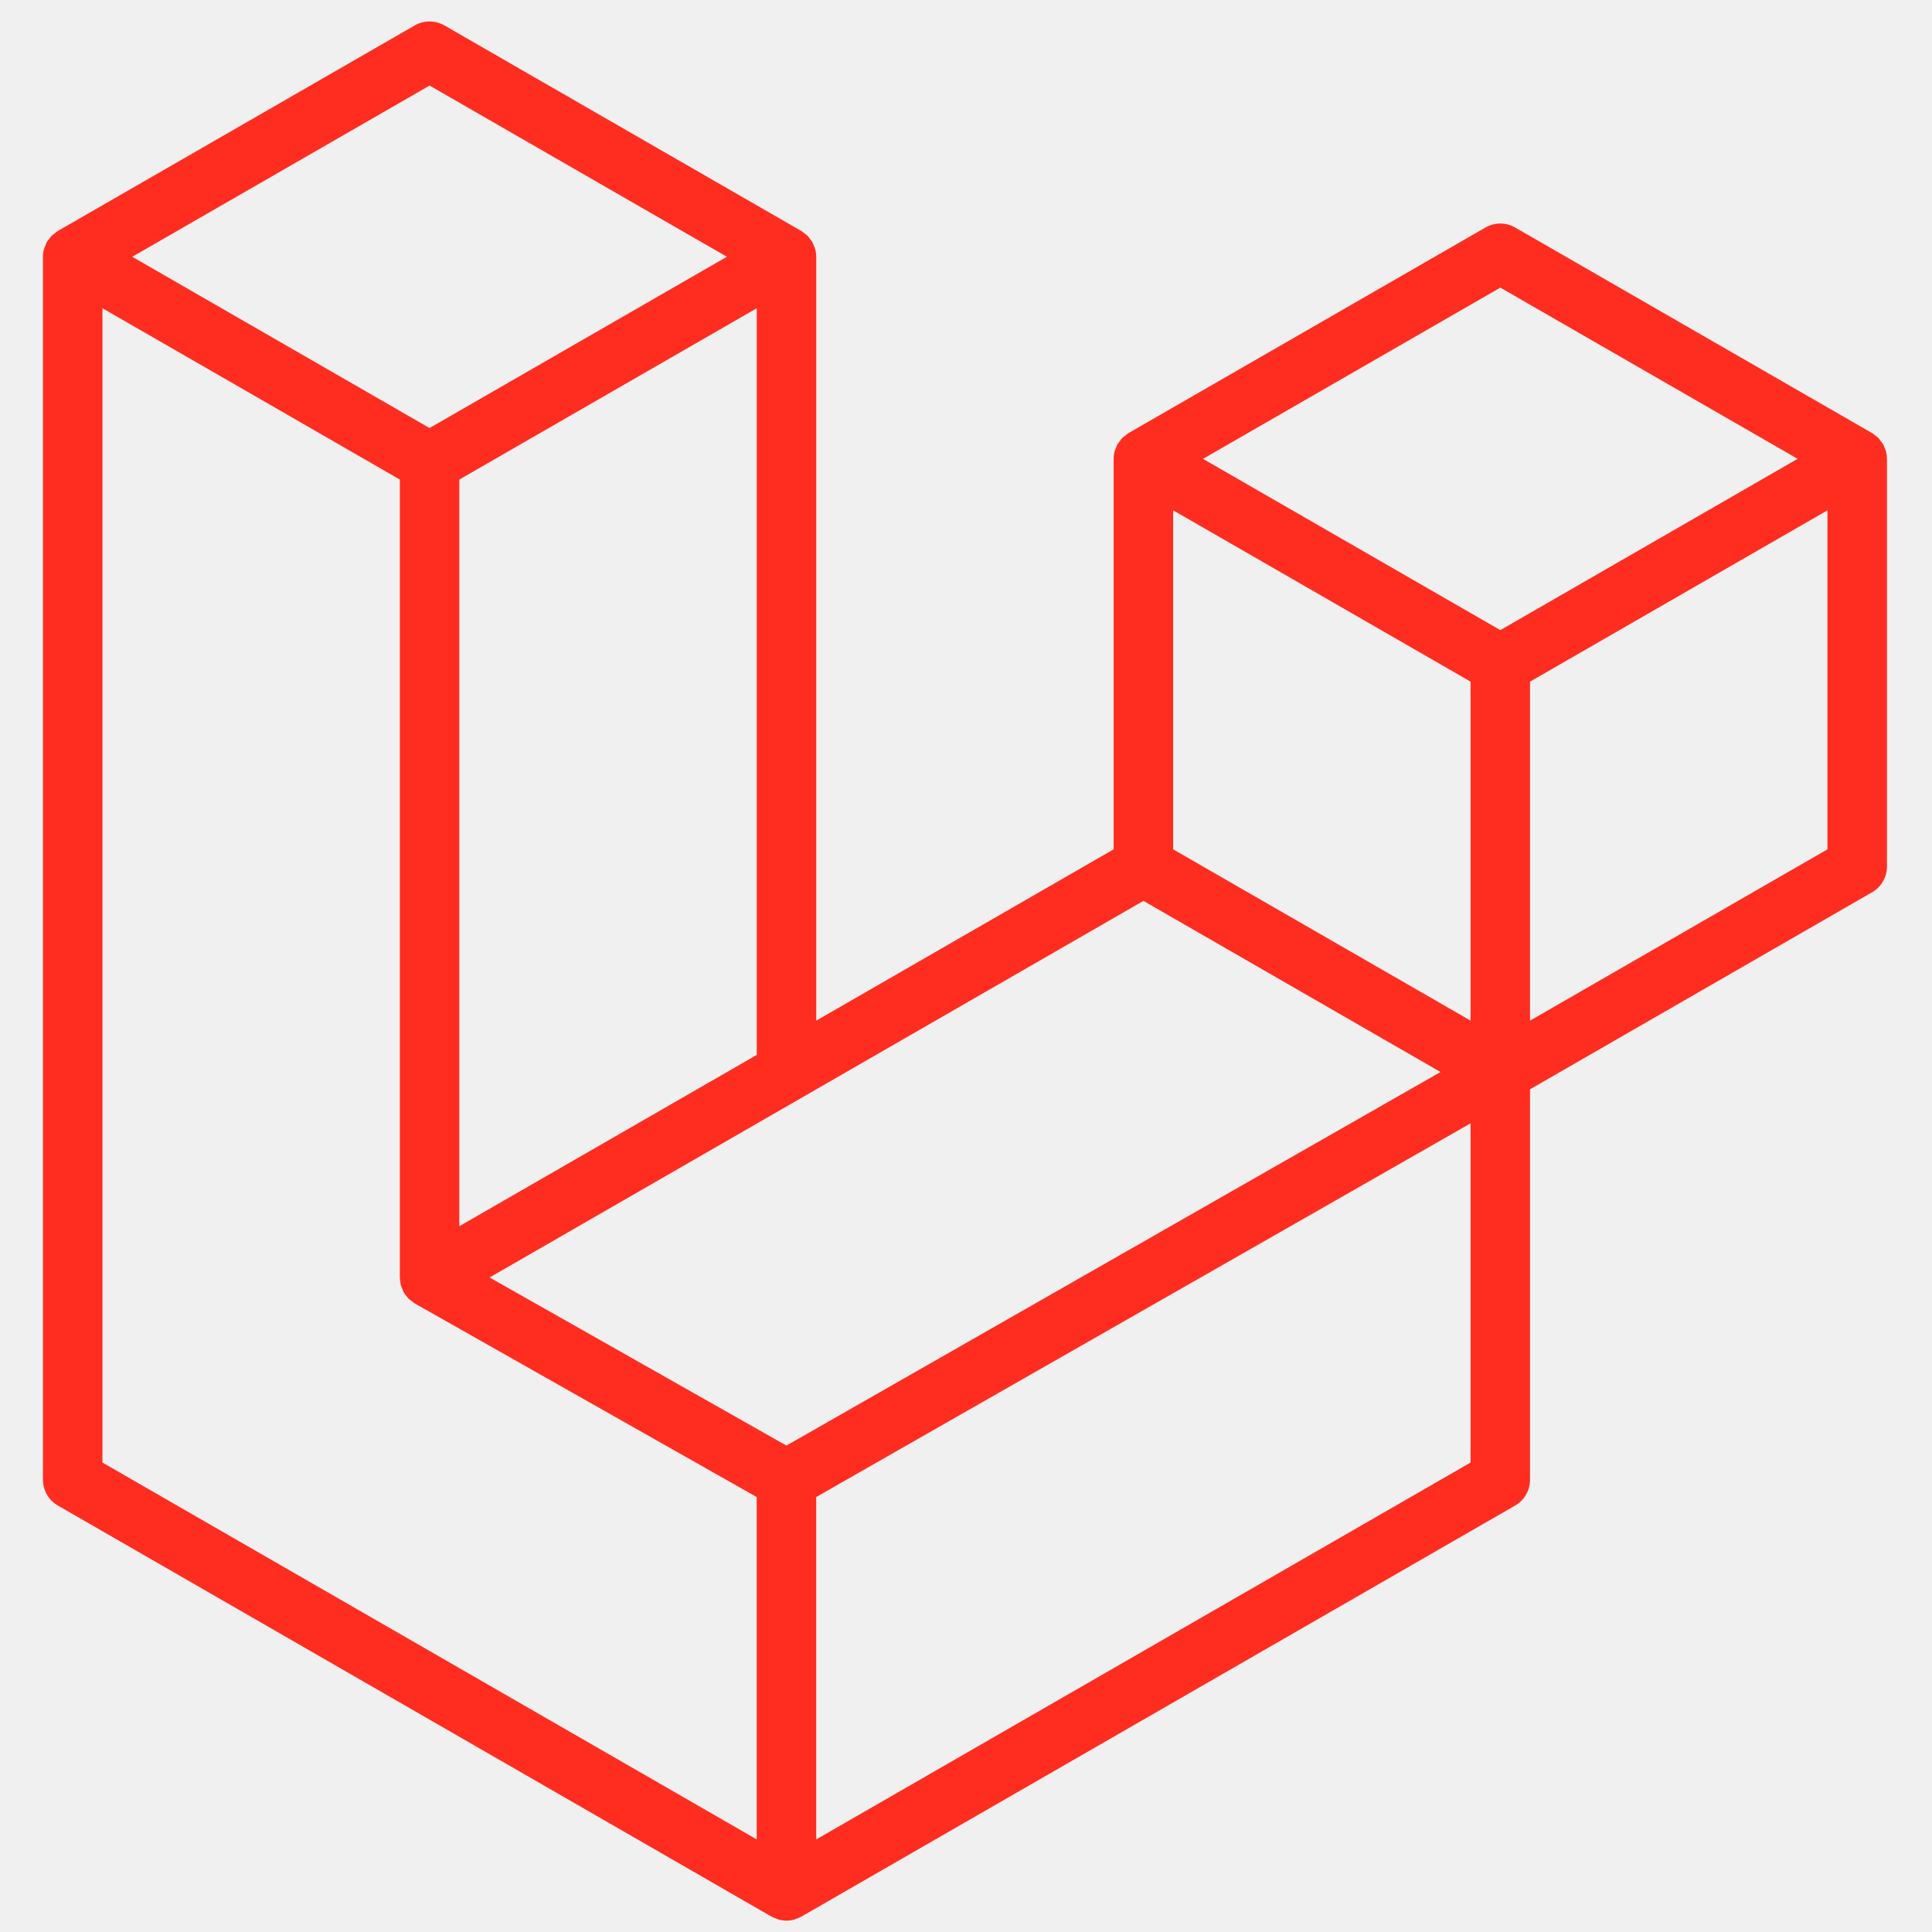
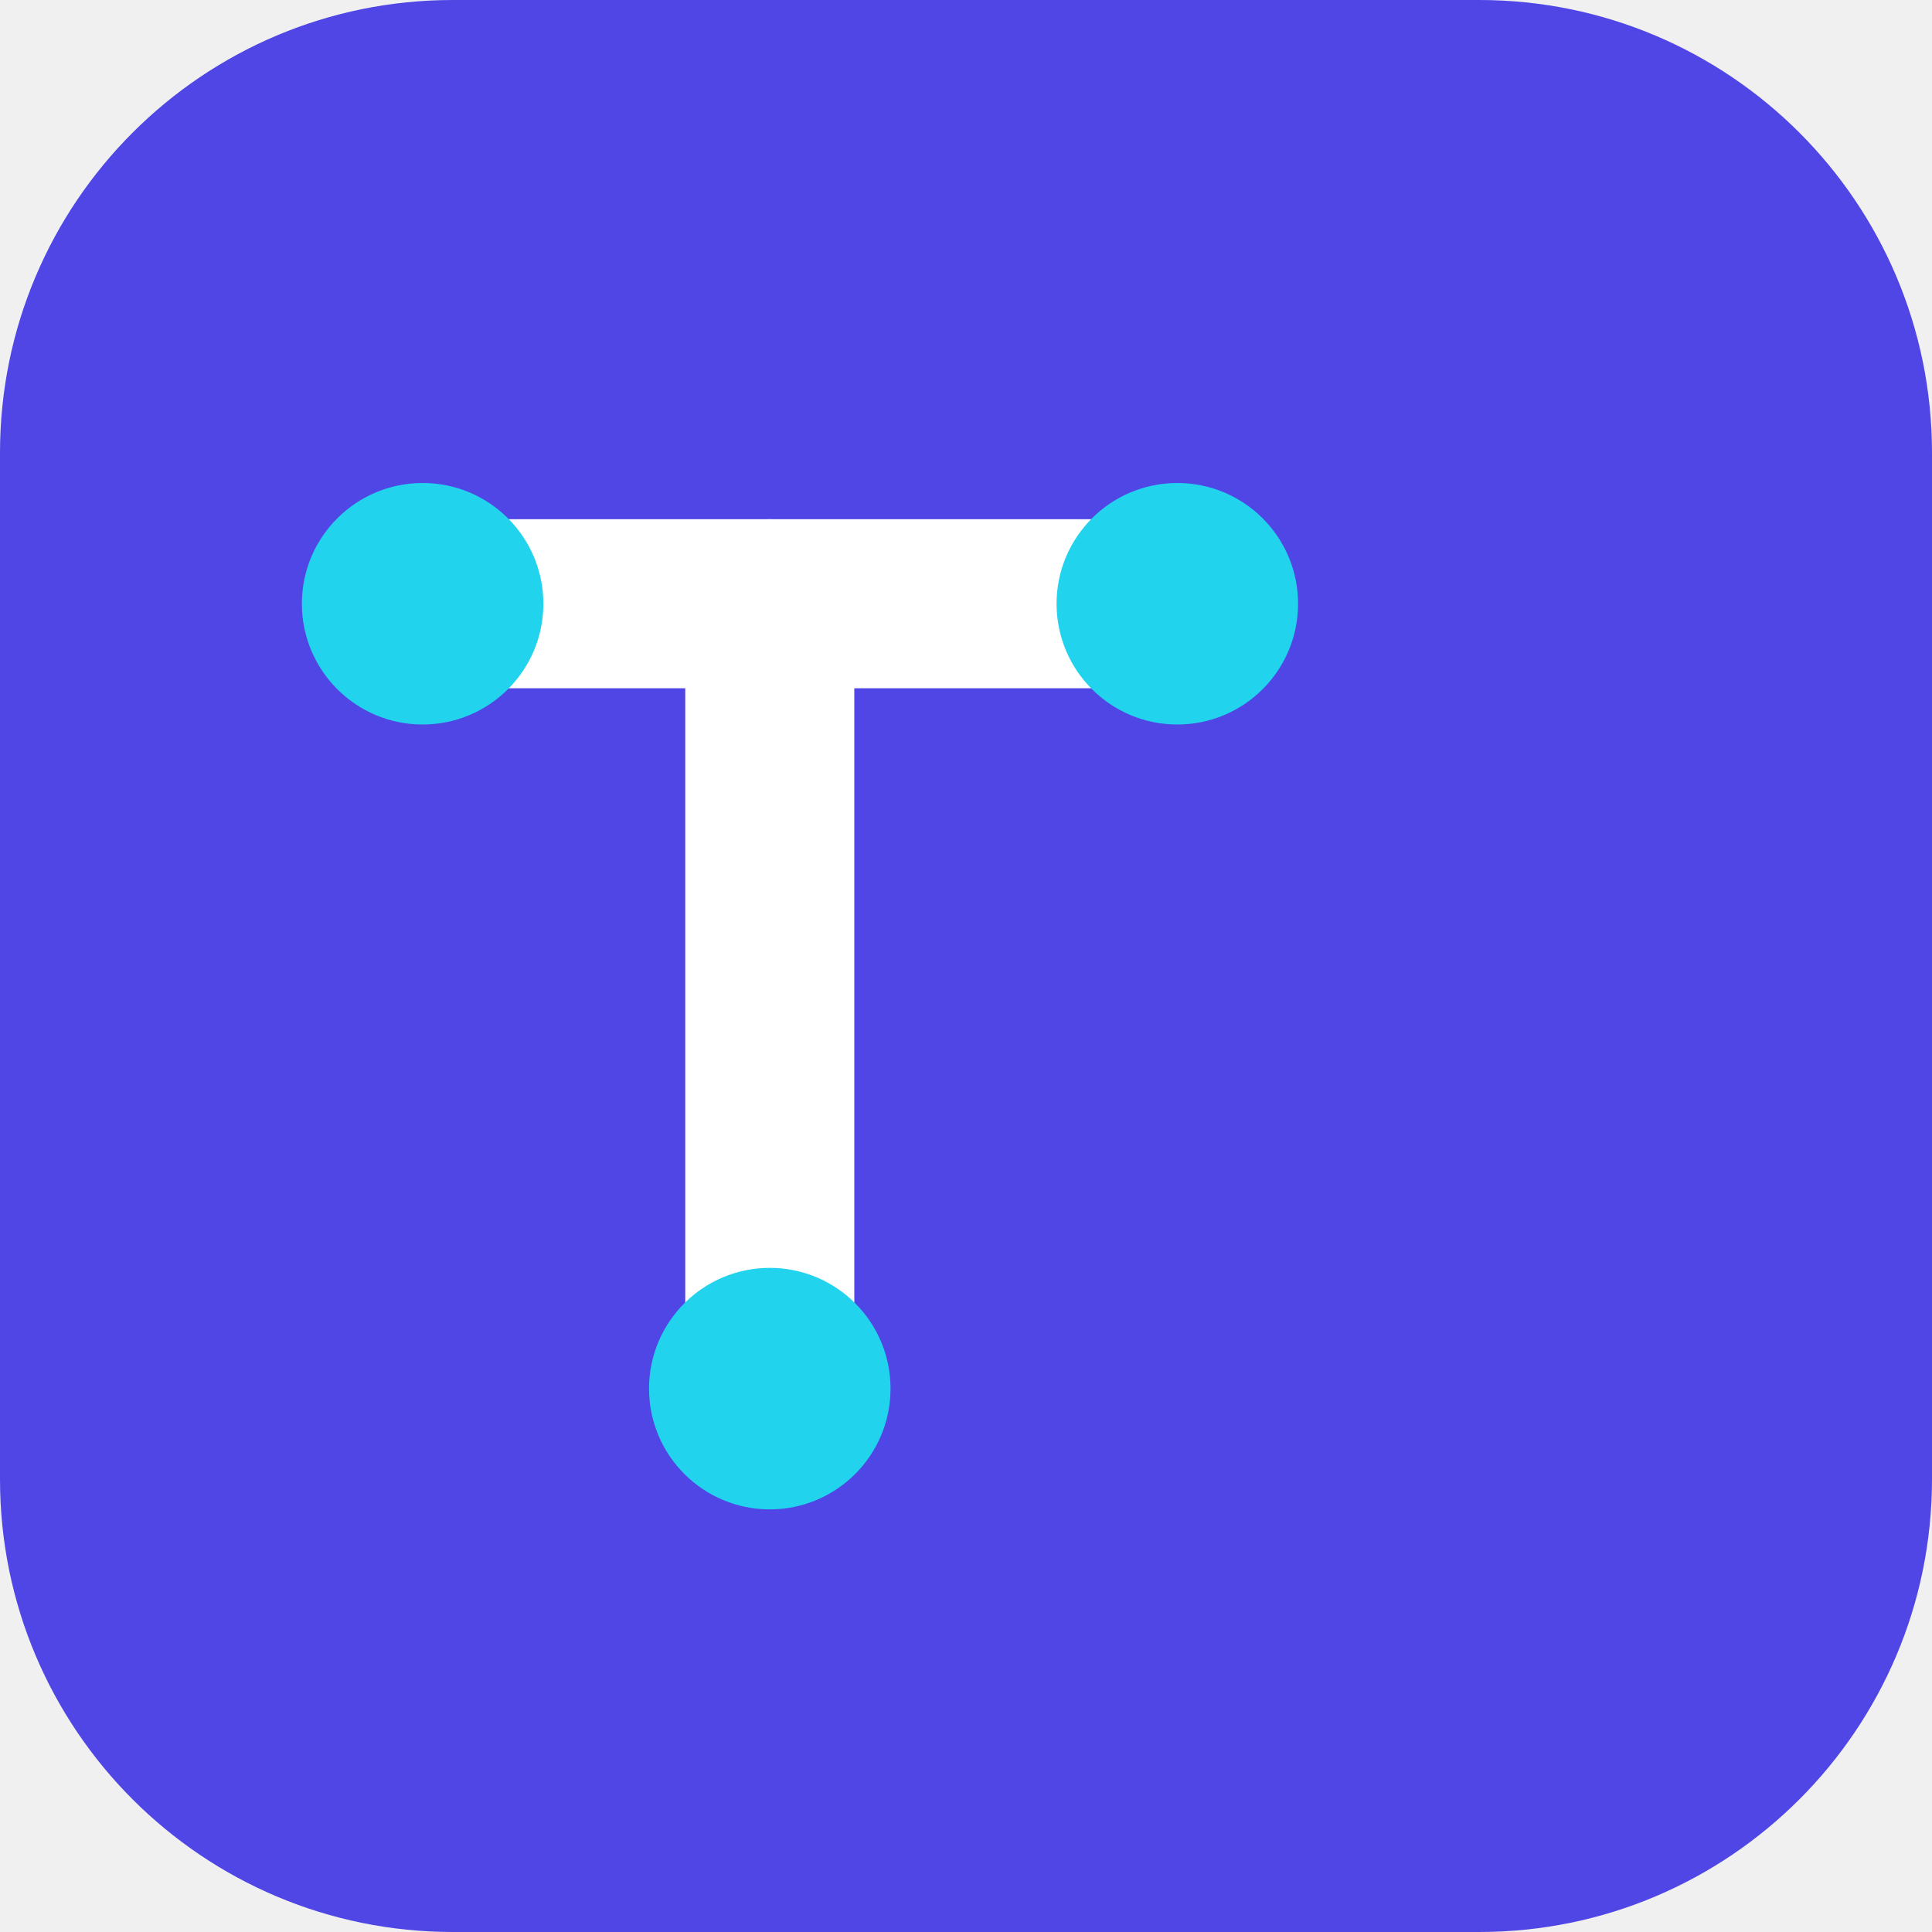
- <svg xmlns="http://www.w3.org/2000/svg" width="166" height="166" viewBox="0 0 166 166" fill="none">
-   <path fill-rule="evenodd" clip-rule="evenodd" d="M162.041 38.759C162.099 38.977 162.129 39.201 162.13 39.426V74.452C162.13 74.902 162.011 75.344 161.786 75.733C161.561 76.122 161.237 76.444 160.847 76.668L131.462 93.594V127.141C131.462 128.054 130.977 128.897 130.186 129.357L68.847 164.683C68.707 164.763 68.554 164.814 68.401 164.868C68.343 164.887 68.289 164.922 68.228 164.938C67.8 165.051 67.349 165.051 66.92 164.938C66.85 164.919 66.786 164.881 66.719 164.855C66.579 164.804 66.432 164.76 66.298 164.683L4.972 129.357C4.583 129.133 4.259 128.81 4.034 128.421C3.808 128.032 3.69 127.591 3.689 127.141L3.689 22.063C3.689 21.834 3.721 21.61 3.779 21.393C3.798 21.32 3.843 21.253 3.868 21.179C3.916 21.045 3.961 20.908 4.031 20.783C4.079 20.7 4.149 20.633 4.206 20.557C4.28 20.454 4.347 20.349 4.433 20.26C4.506 20.186 4.602 20.132 4.685 20.068C4.778 19.992 4.861 19.909 4.966 19.848L35.633 2.185C36.022 1.961 36.462 1.844 36.91 1.844C37.358 1.844 37.798 1.961 38.186 2.185L68.851 19.848H68.857C68.959 19.912 69.045 19.992 69.138 20.065C69.221 20.129 69.313 20.186 69.387 20.257C69.476 20.349 69.54 20.454 69.616 20.557C69.671 20.633 69.744 20.7 69.789 20.783C69.862 20.911 69.904 21.045 69.955 21.179C69.98 21.253 70.025 21.32 70.044 21.396C70.103 21.614 70.133 21.838 70.133 22.063V87.694L95.686 72.974V39.423C95.686 39.2 95.718 38.973 95.775 38.759C95.798 38.683 95.839 38.615 95.865 38.542C95.916 38.408 95.96 38.271 96.031 38.146C96.079 38.063 96.149 37.996 96.203 37.92C96.279 37.818 96.343 37.712 96.433 37.623C96.506 37.549 96.599 37.495 96.681 37.431C96.777 37.355 96.86 37.272 96.962 37.211L127.633 19.548C128.021 19.324 128.461 19.206 128.91 19.206C129.358 19.206 129.798 19.324 130.186 19.548L160.85 37.211C160.959 37.275 161.042 37.355 161.137 37.428C161.217 37.492 161.31 37.549 161.383 37.62C161.473 37.712 161.536 37.818 161.613 37.92C161.67 37.996 161.741 38.063 161.785 38.146C161.859 38.271 161.9 38.408 161.951 38.542C161.98 38.615 162.021 38.683 162.041 38.759ZM157.018 72.974V43.848L146.287 50.028L131.462 58.568V87.694L157.021 72.974H157.018ZM126.354 125.663V96.518L111.771 104.85L70.13 128.626V158.046L126.354 125.663ZM8.801 26.485V125.663L65.018 158.043V128.629L35.649 112L35.64 111.994L35.627 111.988C35.528 111.93 35.445 111.847 35.353 111.777C35.273 111.713 35.18 111.662 35.11 111.592L35.104 111.582C35.021 111.502 34.963 111.403 34.893 111.314C34.829 111.228 34.753 111.154 34.702 111.065L34.699 111.055C34.641 110.96 34.606 110.845 34.565 110.736C34.523 110.64 34.469 110.551 34.443 110.449C34.411 110.328 34.405 110.197 34.392 110.072C34.379 109.976 34.354 109.881 34.354 109.785V109.778V41.205L19.532 32.662L8.801 26.485ZM36.913 7.35L11.364 22.063L36.907 36.777L62.453 22.06L36.907 7.35H36.913ZM50.2 99.174L65.022 90.637V26.485L54.291 32.665L39.466 41.205V105.357L50.2 99.174ZM128.91 24.713L103.363 39.426L128.91 54.14L154.453 39.423L128.91 24.713ZM126.354 58.568L111.529 50.028L100.798 43.848V72.974L115.619 81.511L126.354 87.694V58.568ZM67.571 124.205L105.042 102.803L123.772 92.109L98.245 77.405L68.854 94.334L42.066 109.762L67.571 124.205Z" fill="#FF2D20" />
+ <svg xmlns="http://www.w3.org/2000/svg" viewBox="0 0 32 32" fill="none">
+   <rect width="32" height="32" rx="7.5" fill="#4f46e5" />
+   <path d="M7 10H19.5" stroke="#ffffff" stroke-width="2.8" stroke-linecap="round" />
+   <path d="M12.75 10V23" stroke="#ffffff" stroke-width="2.8" stroke-linecap="round" />
+   <circle cx="7" cy="10" r="2" fill="#22d3ee" />
+   <circle cx="19.5" cy="10" r="2" fill="#22d3ee" />
+   <circle cx="12.75" cy="23" r="2" fill="#22d3ee" />
</svg>
